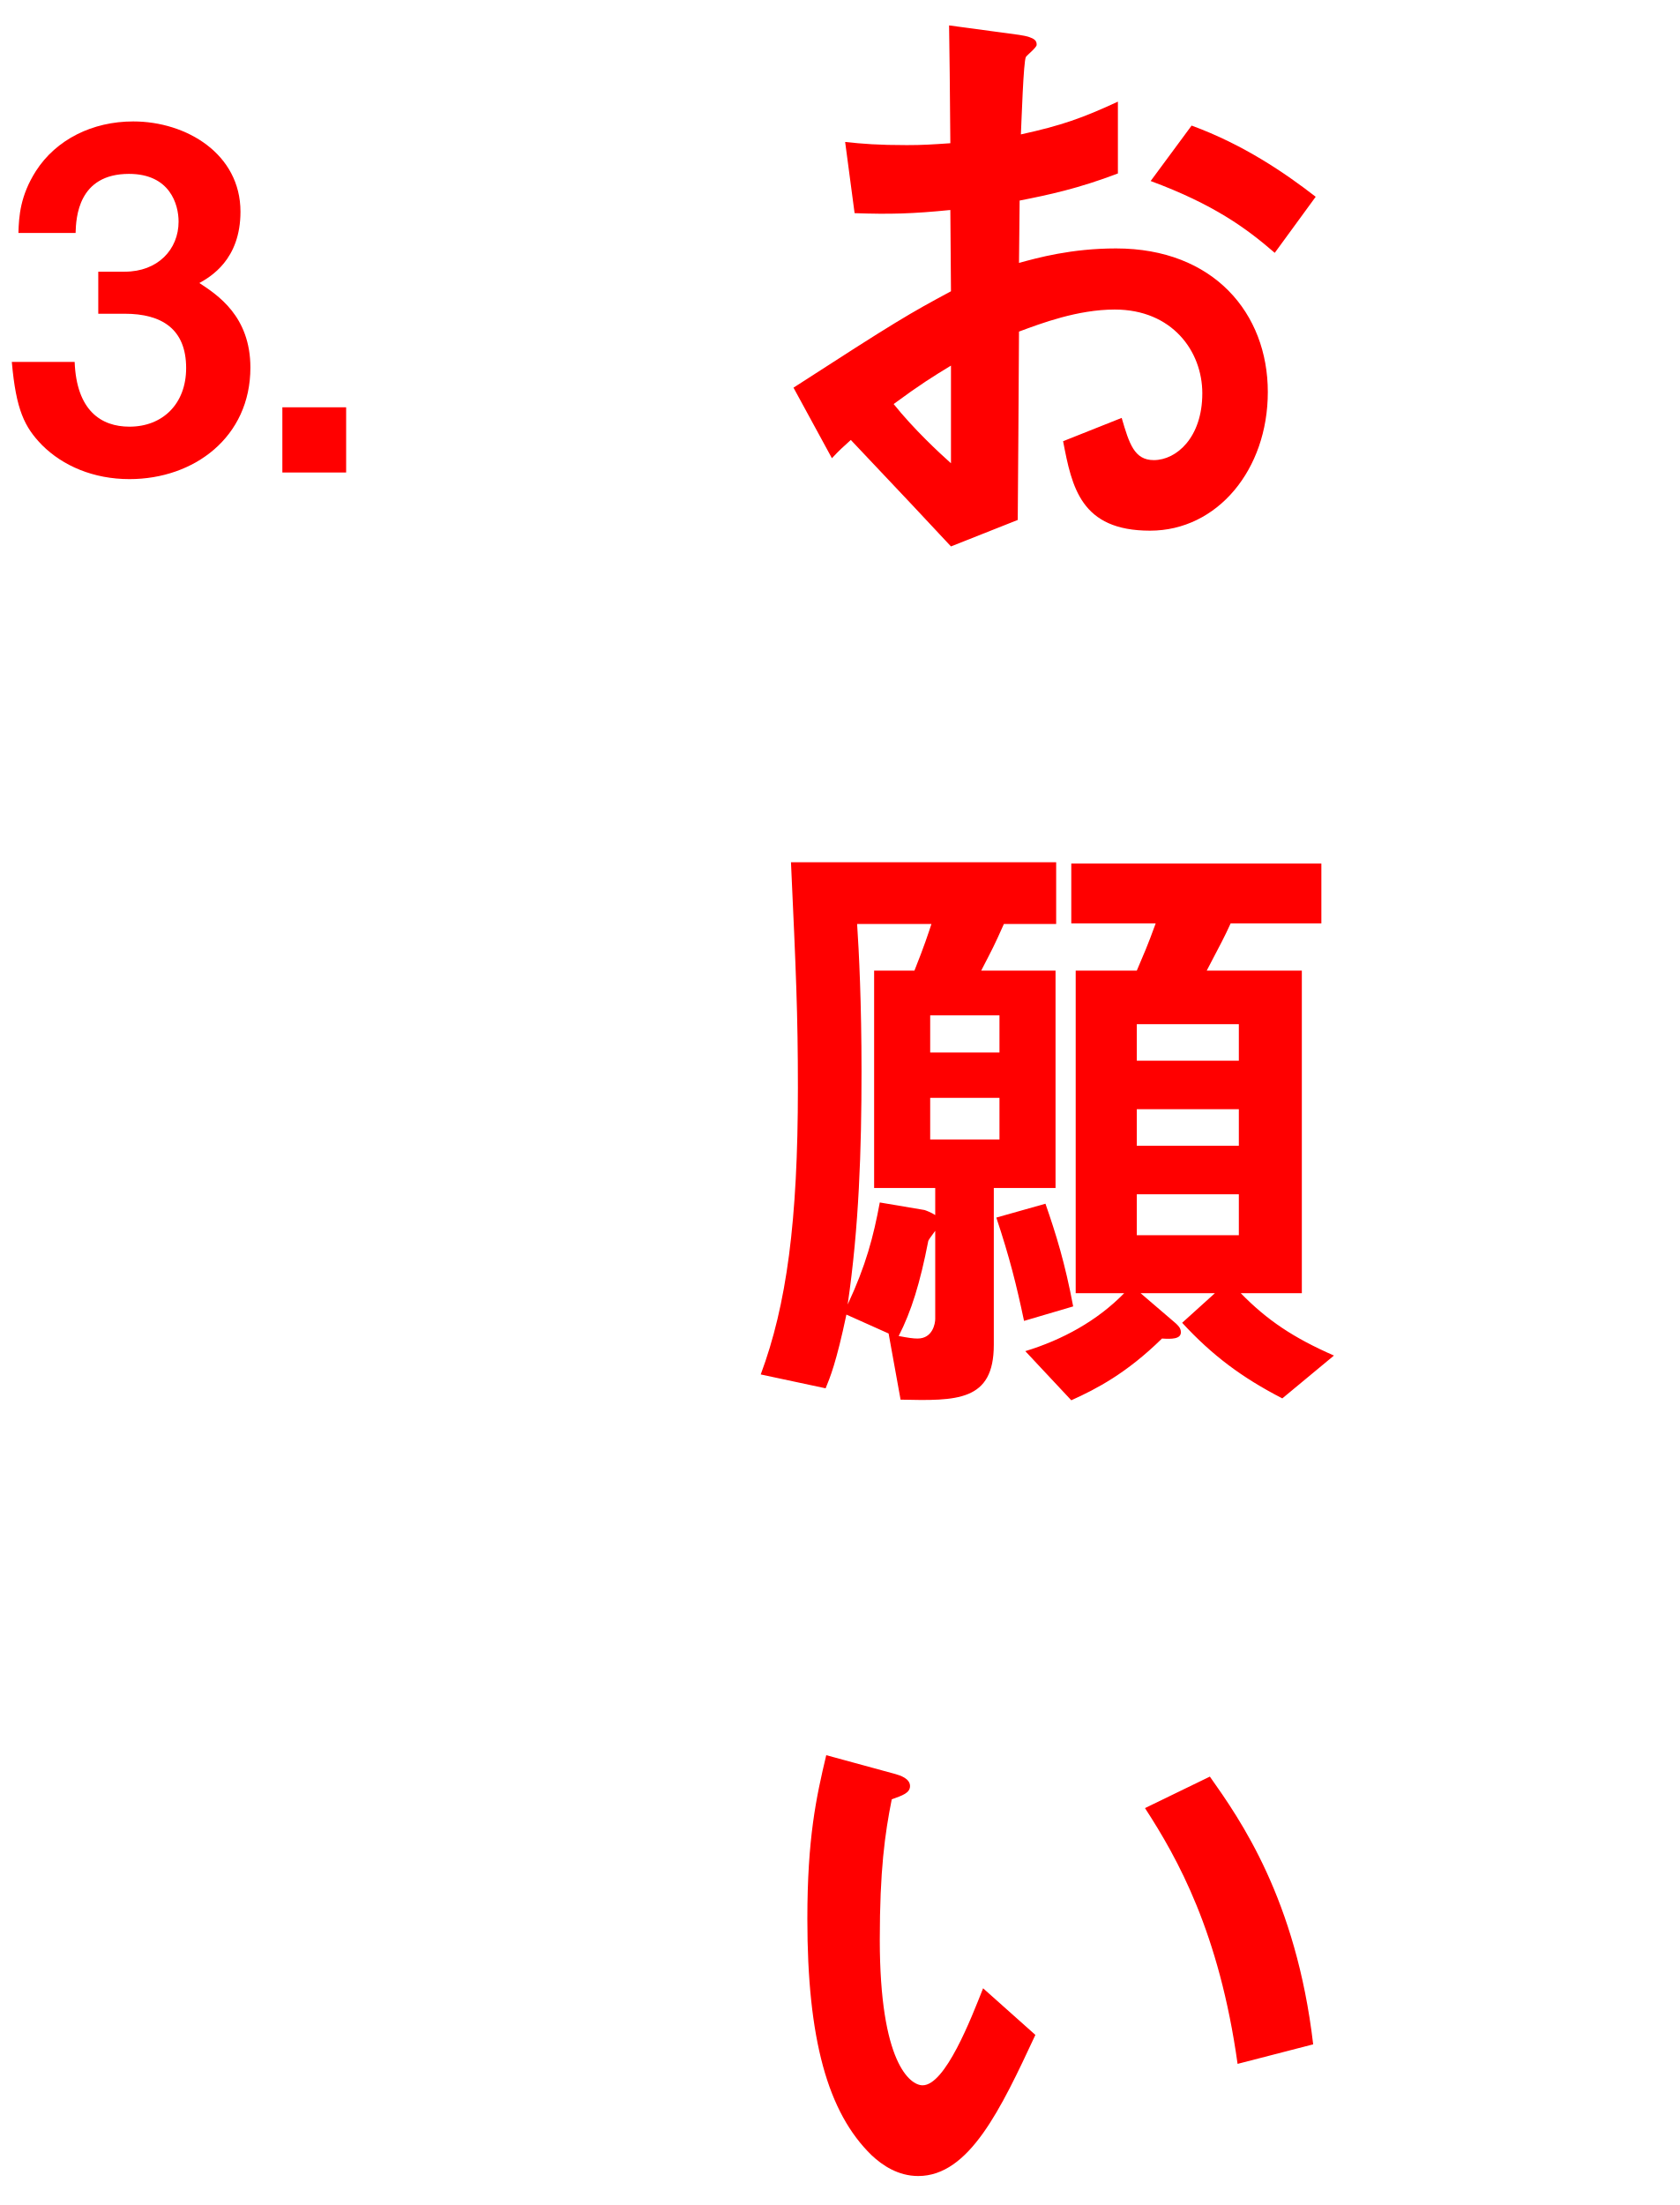
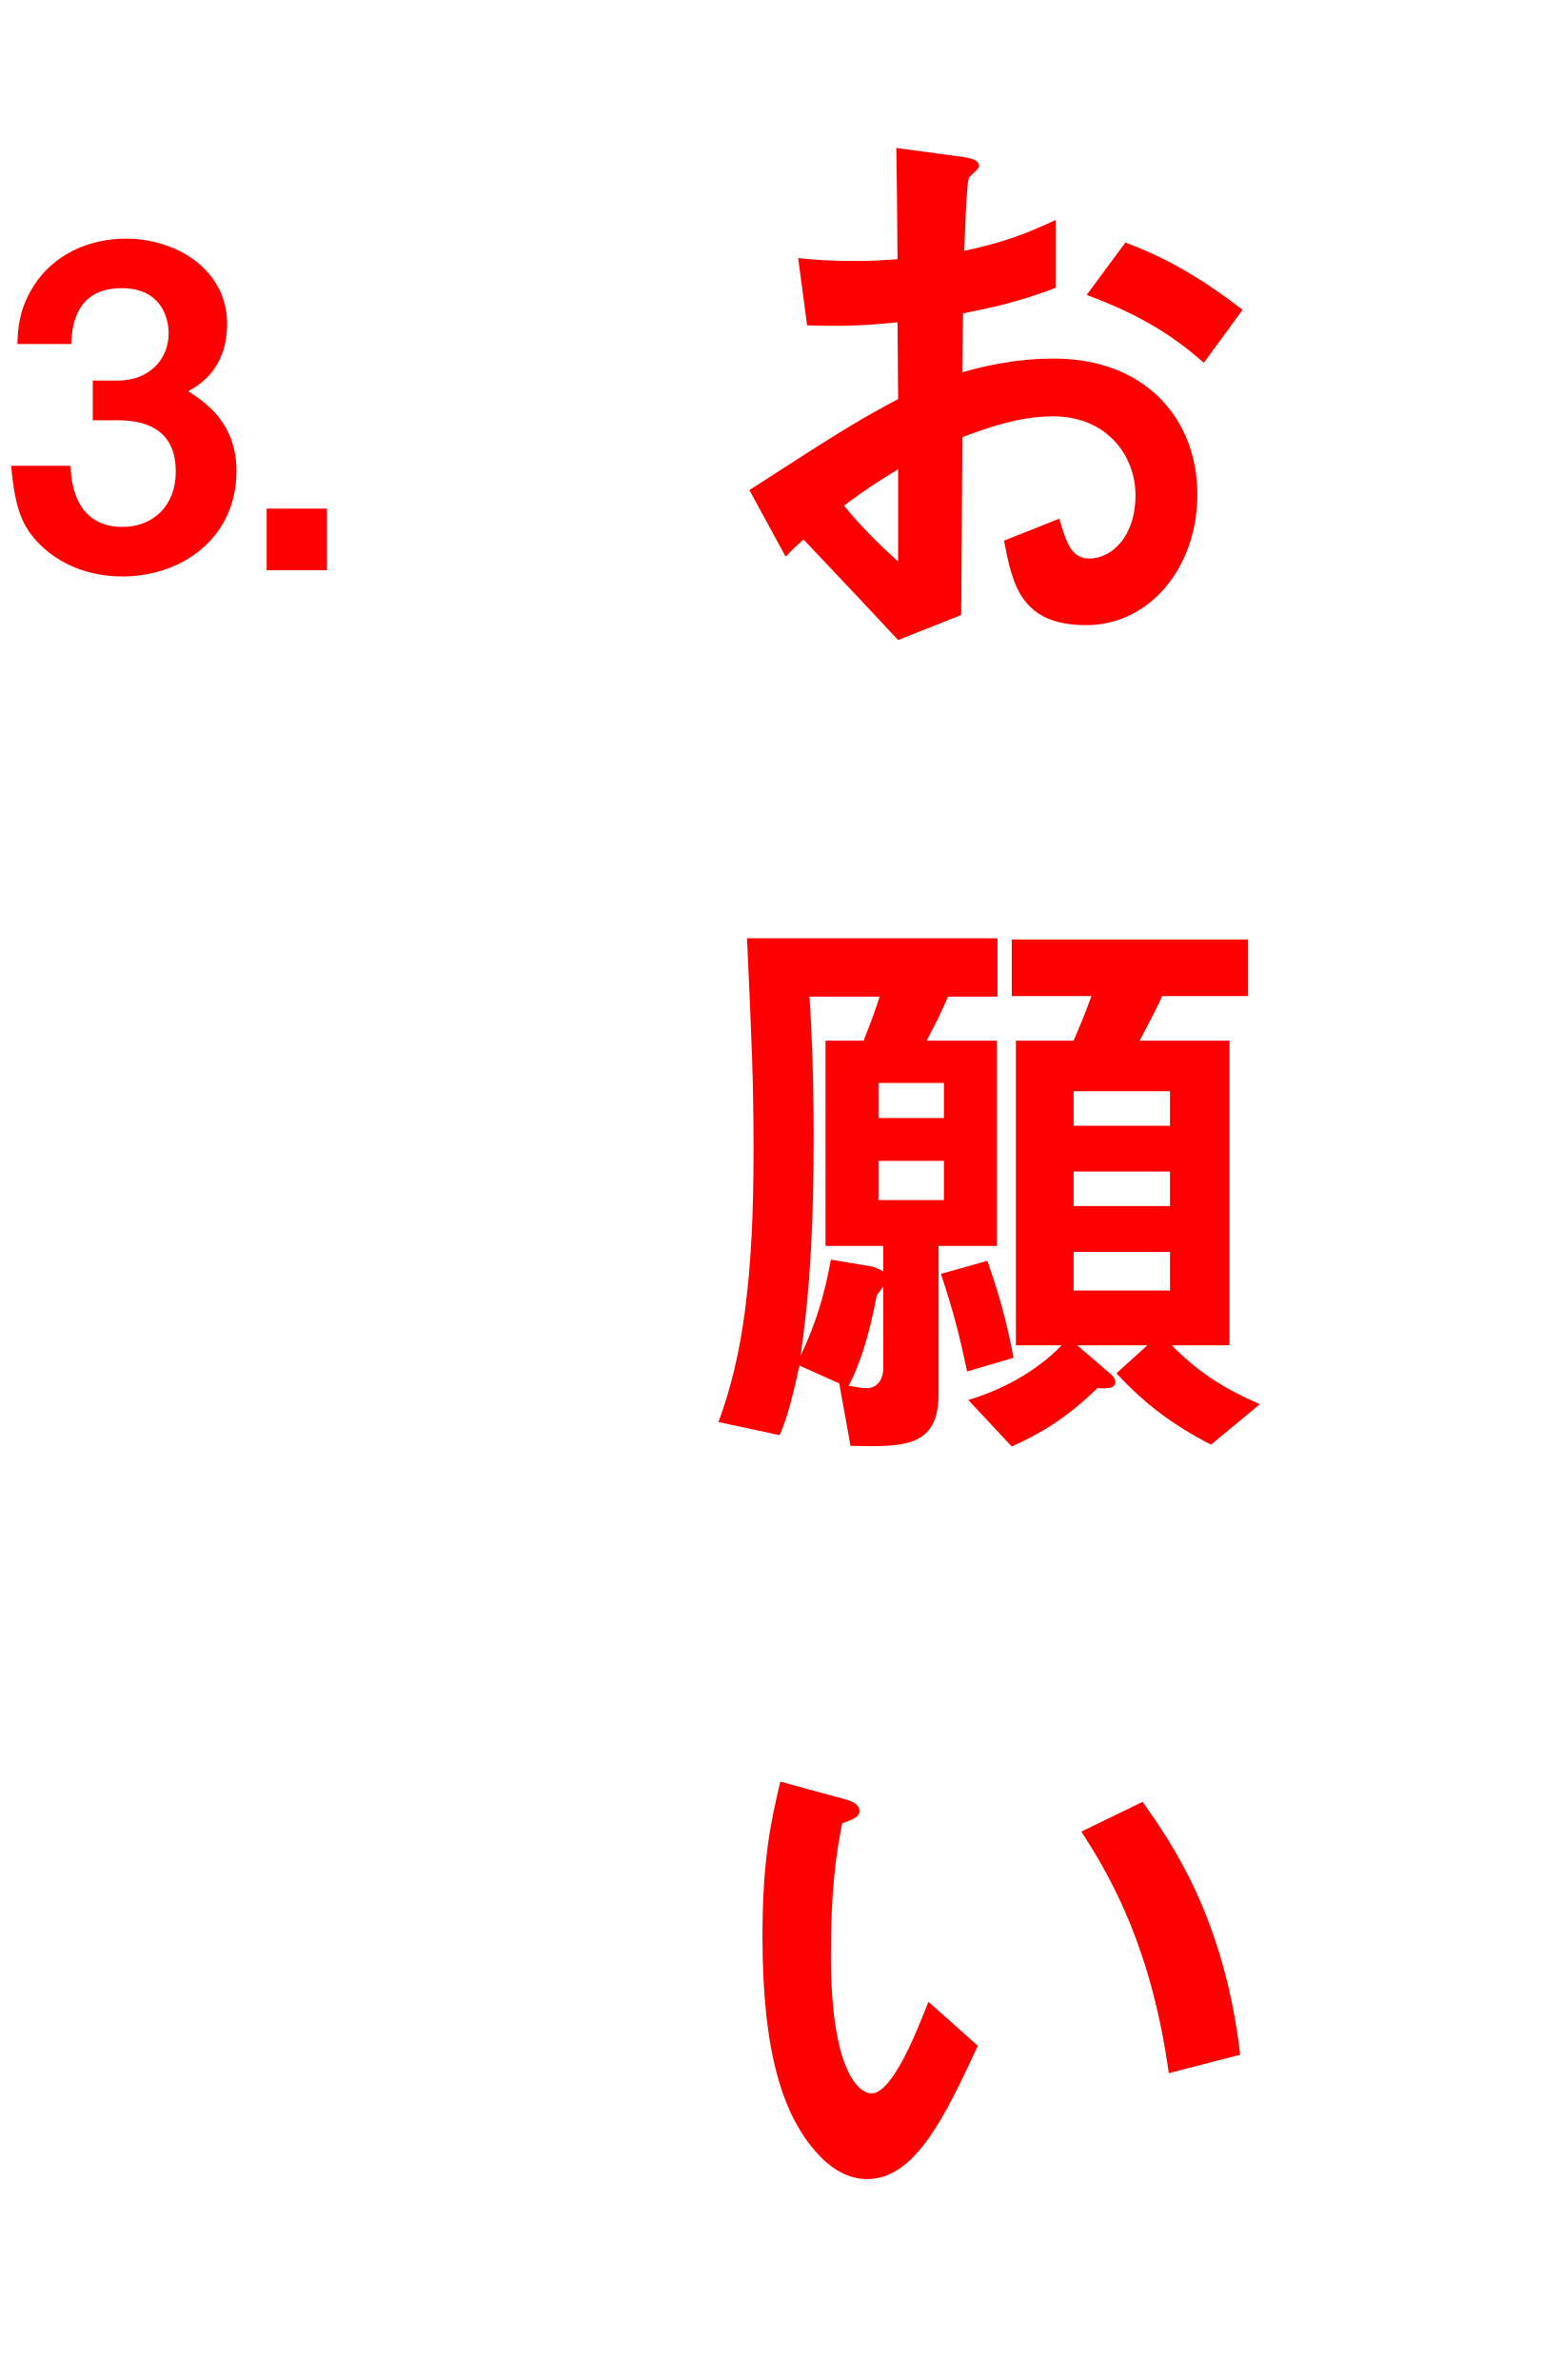
- <svg xmlns="http://www.w3.org/2000/svg" width="64" height="84" viewBox="0 0 64 84" fill="none">
-   <path d="M9.54 14.004C9.54 12.042 8.28 11.232 7.596 10.782C8.01 10.548 9.162 9.9 9.162 8.064C9.162 5.868 7.11 4.626 5.076 4.626C3.528 4.626 2.142 5.31 1.368 6.516C0.774 7.452 0.72 8.226 0.702 8.874H2.88C2.898 8.298 2.97 6.624 4.914 6.624C6.48 6.624 6.804 7.794 6.804 8.442C6.804 9.504 6.012 10.35 4.752 10.35H3.744V11.952H4.752C6.156 11.952 7.092 12.528 7.092 14.022C7.092 15.39 6.192 16.254 4.932 16.254C3.852 16.254 2.916 15.642 2.844 13.788H0.45C0.612 15.624 0.936 16.272 1.602 16.956C2.394 17.748 3.564 18.252 4.932 18.252C7.398 18.252 9.54 16.65 9.54 14.004Z" fill="#00FFFF" style="mix-blend-mode:difference" />
-   <path d="M13.188 18V15.516H10.758V18H13.188Z" fill="#00FFFF" style="mix-blend-mode:difference" />
-   <path d="M31.696 17.456C32.032 17.096 32.08 17.072 32.416 16.76C34.6 19.064 35.2 19.712 36.232 20.816L38.776 19.808C38.8 16.88 38.8 16.448 38.824 12.632C39.664 12.32 41.056 11.792 42.472 11.792C44.656 11.792 45.808 13.376 45.808 14.984C45.808 16.664 44.824 17.528 43.96 17.528C43.216 17.528 43.024 16.904 42.736 15.92L40.504 16.808C40.84 18.56 41.176 20.216 43.816 20.216C46.384 20.216 48.304 17.888 48.304 14.936C48.304 11.936 46.24 9.464 42.52 9.464C40.816 9.464 39.52 9.824 38.824 10.016L38.848 7.64C39.952 7.424 41.08 7.184 42.592 6.608V3.872C41.248 4.496 40.432 4.784 38.896 5.12C38.92 4.664 38.992 2.312 39.088 2.168C39.136 2.096 39.496 1.808 39.496 1.712C39.496 1.592 39.496 1.424 38.824 1.328L36.16 0.968C36.184 2.528 36.184 2.744 36.208 5.456C35.512 5.504 35.152 5.528 34.552 5.528C33.448 5.528 32.872 5.48 32.2 5.408L32.56 8.12C33.904 8.168 34.768 8.144 36.208 8L36.232 11.096C34.624 11.96 34.168 12.224 30.232 14.768L31.696 17.456ZM36.232 17.648C35.8 17.264 34.816 16.352 34.048 15.392C35.056 14.648 35.56 14.336 36.232 13.928V17.648ZM50.128 7.496C48.952 6.584 47.368 5.504 45.4 4.784L43.84 6.896C46.24 7.784 47.488 8.696 48.568 9.632L50.128 7.496Z" fill="#00FFFF" style="mix-blend-mode:difference" />
-   <path d="M40.24 35.2V32.848H30.136C30.328 37.024 30.4 38.632 30.4 41.44C30.4 46.528 29.968 49.72 28.984 52.36L31.456 52.888C31.624 52.48 31.864 51.904 32.248 50.08L33.856 50.8L34.312 53.32C36.448 53.368 37.864 53.392 37.864 51.232V45.256H40.216V36.976H37.384C37.816 36.136 37.864 36.064 38.248 35.2H40.24ZM47.2 40.408H43.312V39.016H47.2V40.408ZM50.824 51.64C49.288 50.968 48.28 50.296 47.272 49.264H49.6V36.976H45.976C46.552 35.872 46.624 35.752 46.888 35.176H50.344V32.896H40.816V35.176H44.032C43.72 36.04 43.576 36.352 43.312 36.976H40.984V49.264H42.832C41.8 50.32 40.48 51.04 39.064 51.472L40.816 53.344C41.776 52.912 42.928 52.312 44.272 50.992C44.632 51.016 44.992 51.016 44.992 50.752C44.992 50.584 44.872 50.488 44.8 50.416L43.456 49.264H46.288L45.04 50.392C46.192 51.64 47.32 52.48 48.856 53.272L50.824 51.64ZM47.2 43.648H43.312V42.256H47.2V43.648ZM47.2 47.056H43.312V45.496H47.2V47.056ZM38.08 40.096H35.44V38.68H38.08V40.096ZM38.08 43.408H35.44V41.824H38.08V43.408ZM35.632 46.288C35.488 46.192 35.296 46.12 35.224 46.096L33.52 45.808C33.28 47.104 32.992 48.208 32.296 49.696C32.728 46.744 32.824 43.792 32.824 40.816C32.824 38.224 32.728 36.256 32.656 35.2H35.488C35.368 35.56 35.224 36.016 34.84 36.976H33.304V45.256H35.632V46.288ZM35.632 50.248C35.632 50.416 35.536 50.992 34.96 50.992C34.792 50.992 34.624 50.968 34.24 50.896C34.72 49.96 35.056 48.88 35.368 47.272C35.392 47.224 35.416 47.176 35.632 46.888V50.248ZM40.888 49.768C40.576 48.112 40.24 47.032 39.832 45.856L37.96 46.384C38.464 47.896 38.728 48.952 39.016 50.32L40.888 49.768Z" fill="#00FFFF" style="mix-blend-mode:difference" />
-   <path d="M50.032 77.88C49.384 72.336 47.248 69.312 46.096 67.68L43.624 68.88C44.872 70.8 46.456 73.632 47.152 78.624L50.032 77.88ZM39.448 77.52L37.456 75.744C37 76.896 36.016 79.44 35.152 79.44C34.672 79.44 33.52 78.576 33.52 73.896C33.52 71.256 33.712 69.864 33.976 68.544C34.384 68.4 34.672 68.304 34.672 68.04C34.672 67.752 34.288 67.632 34.12 67.584L31.48 66.864C31.096 68.472 30.76 70.032 30.76 73.104C30.76 77.664 31.528 80.472 33.208 82.104C33.616 82.488 34.216 82.896 34.984 82.896C36.928 82.896 38.128 80.352 39.448 77.52Z" fill="#00FFFF" style="mix-blend-mode:difference" />
+ <svg xmlns="http://www.w3.org/2000/svg" width="63" height="96" viewBox="0 0 63 96" fill="none">
+   <path d="M9.54 19.004C9.54 17.042 8.28 16.232 7.596 15.782C8.01 15.548 9.162 14.9 9.162 13.064C9.162 10.868 7.11 9.626 5.076 9.626C3.528 9.626 2.142 10.31 1.368 11.516C0.774 12.452 0.72 13.226 0.702 13.874H2.88C2.898 13.298 2.97 11.624 4.914 11.624C6.48 11.624 6.804 12.794 6.804 13.442C6.804 14.504 6.012 15.35 4.752 15.35H3.744V16.952H4.752C6.156 16.952 7.092 17.528 7.092 19.022C7.092 20.39 6.192 21.254 4.932 21.254C3.852 21.254 2.916 20.642 2.844 18.788H0.45C0.612 20.624 0.936 21.272 1.602 21.956C2.394 22.748 3.564 23.252 4.932 23.252C7.398 23.252 9.54 21.65 9.54 19.004Z" fill="#FF0000" />
+   <path d="M13.188 23V20.516H10.758V23H13.188Z" fill="#FF0000" />
+   <path d="M31.696 22.456C32.032 22.096 32.08 22.072 32.416 21.76C34.6 24.064 35.2 24.712 36.232 25.816L38.776 24.808C38.8 21.88 38.8 21.448 38.824 17.632C39.664 17.32 41.056 16.792 42.472 16.792C44.656 16.792 45.808 18.376 45.808 19.984C45.808 21.664 44.824 22.528 43.96 22.528C43.216 22.528 43.024 21.904 42.736 20.92L40.504 21.808C40.84 23.56 41.176 25.216 43.816 25.216C46.384 25.216 48.304 22.888 48.304 19.936C48.304 16.936 46.24 14.464 42.52 14.464C40.816 14.464 39.52 14.824 38.824 15.016L38.848 12.64C39.952 12.424 41.08 12.184 42.592 11.608V8.872C41.248 9.496 40.432 9.784 38.896 10.12C38.92 9.664 38.992 7.312 39.088 7.168C39.136 7.096 39.496 6.808 39.496 6.712C39.496 6.592 39.496 6.424 38.824 6.328L36.16 5.968C36.184 7.528 36.184 7.744 36.208 10.456C35.512 10.504 35.152 10.528 34.552 10.528C33.448 10.528 32.872 10.48 32.2 10.408L32.56 13.12C33.904 13.168 34.768 13.144 36.208 13L36.232 16.096C34.624 16.96 34.168 17.224 30.232 19.768L31.696 22.456ZM36.232 22.648C35.8 22.264 34.816 21.352 34.048 20.392C35.056 19.648 35.56 19.336 36.232 18.928V22.648ZM50.128 12.496C48.952 11.584 47.368 10.504 45.4 9.784L43.84 11.896C46.24 12.784 47.488 13.696 48.568 14.632L50.128 12.496Z" fill="#FF0000" />
+   <path d="M40.24 40.2V37.848H30.136C30.328 42.024 30.4 43.632 30.4 46.44C30.4 51.528 29.968 54.72 28.984 57.36L31.456 57.888C31.624 57.48 31.864 56.904 32.248 55.08L33.856 55.8L34.312 58.32C36.448 58.368 37.864 58.392 37.864 56.232V50.256H40.216V41.976H37.384C37.816 41.136 37.864 41.064 38.248 40.2H40.24ZM47.2 45.408H43.312V44.016H47.2V45.408ZM50.824 56.64C49.288 55.968 48.28 55.296 47.272 54.264H49.6V41.976H45.976C46.552 40.872 46.624 40.752 46.888 40.176H50.344V37.896H40.816V40.176H44.032C43.72 41.04 43.576 41.352 43.312 41.976H40.984V54.264H42.832C41.8 55.32 40.48 56.04 39.064 56.472L40.816 58.344C41.776 57.912 42.928 57.312 44.272 55.992C44.632 56.016 44.992 56.016 44.992 55.752C44.992 55.584 44.872 55.488 44.8 55.416L43.456 54.264H46.288L45.04 55.392C46.192 56.64 47.32 57.48 48.856 58.272L50.824 56.64ZM47.2 48.648H43.312V47.256H47.2V48.648ZM47.2 52.056H43.312V50.496H47.2V52.056ZM38.08 45.096H35.44V43.68H38.08V45.096ZM38.08 48.408H35.44V46.824H38.08V48.408ZM35.632 51.288C35.488 51.192 35.296 51.12 35.224 51.096L33.52 50.808C33.28 52.104 32.992 53.208 32.296 54.696C32.728 51.744 32.824 48.792 32.824 45.816C32.824 43.224 32.728 41.256 32.656 40.2H35.488C35.368 40.56 35.224 41.016 34.84 41.976H33.304V50.256H35.632V51.288ZM35.632 55.248C35.632 55.416 35.536 55.992 34.96 55.992C34.792 55.992 34.624 55.968 34.24 55.896C34.72 54.96 35.056 53.88 35.368 52.272C35.392 52.224 35.416 52.176 35.632 51.888V55.248ZM40.888 54.768C40.576 53.112 40.24 52.032 39.832 50.856L37.96 51.384C38.464 52.896 38.728 53.952 39.016 55.32L40.888 54.768Z" fill="#FF0000" />
+   <path d="M50.032 82.88C49.384 77.336 47.248 74.312 46.096 72.68L43.624 73.88C44.872 75.8 46.456 78.632 47.152 83.624L50.032 82.88ZM39.448 82.52L37.456 80.744C37 81.896 36.016 84.44 35.152 84.44C34.672 84.44 33.52 83.576 33.52 78.896C33.52 76.256 33.712 74.864 33.976 73.544C34.384 73.4 34.672 73.304 34.672 73.04C34.672 72.752 34.288 72.632 34.12 72.584L31.48 71.864C31.096 73.472 30.76 75.032 30.76 78.104C30.76 82.664 31.528 85.472 33.208 87.104C33.616 87.488 34.216 87.896 34.984 87.896C36.928 87.896 38.128 85.352 39.448 82.52Z" fill="#FF0000" />
</svg>
